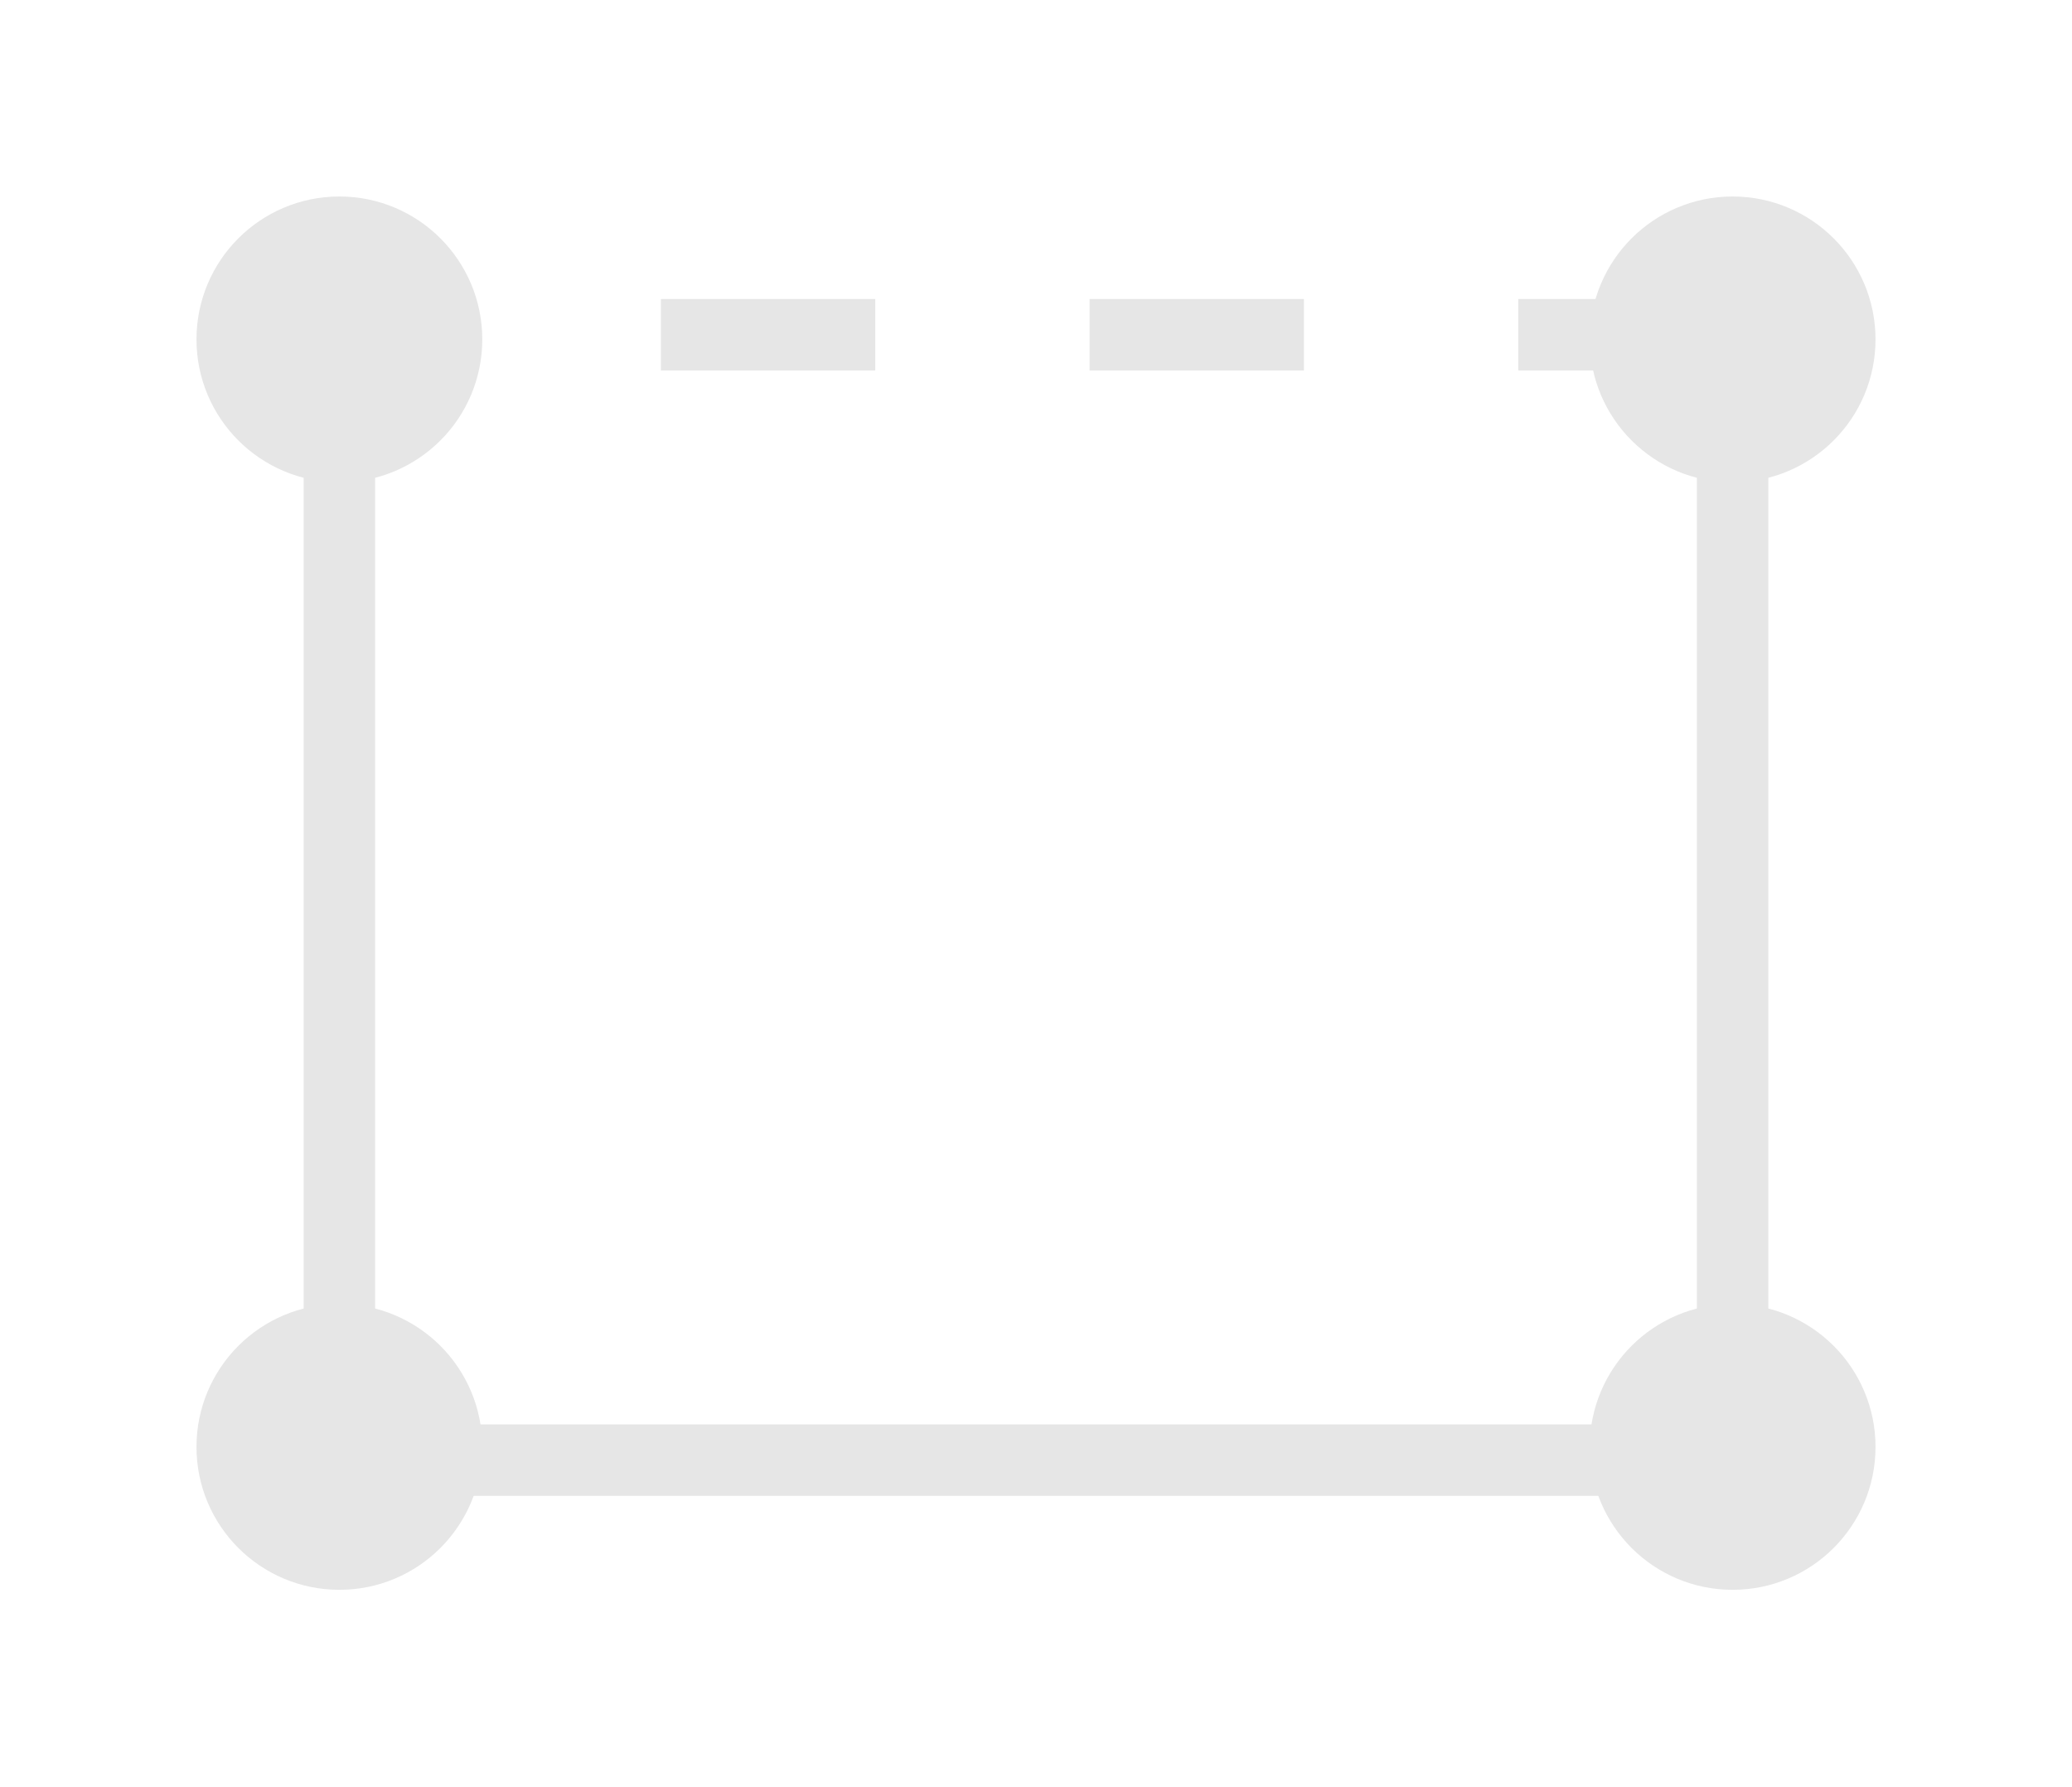
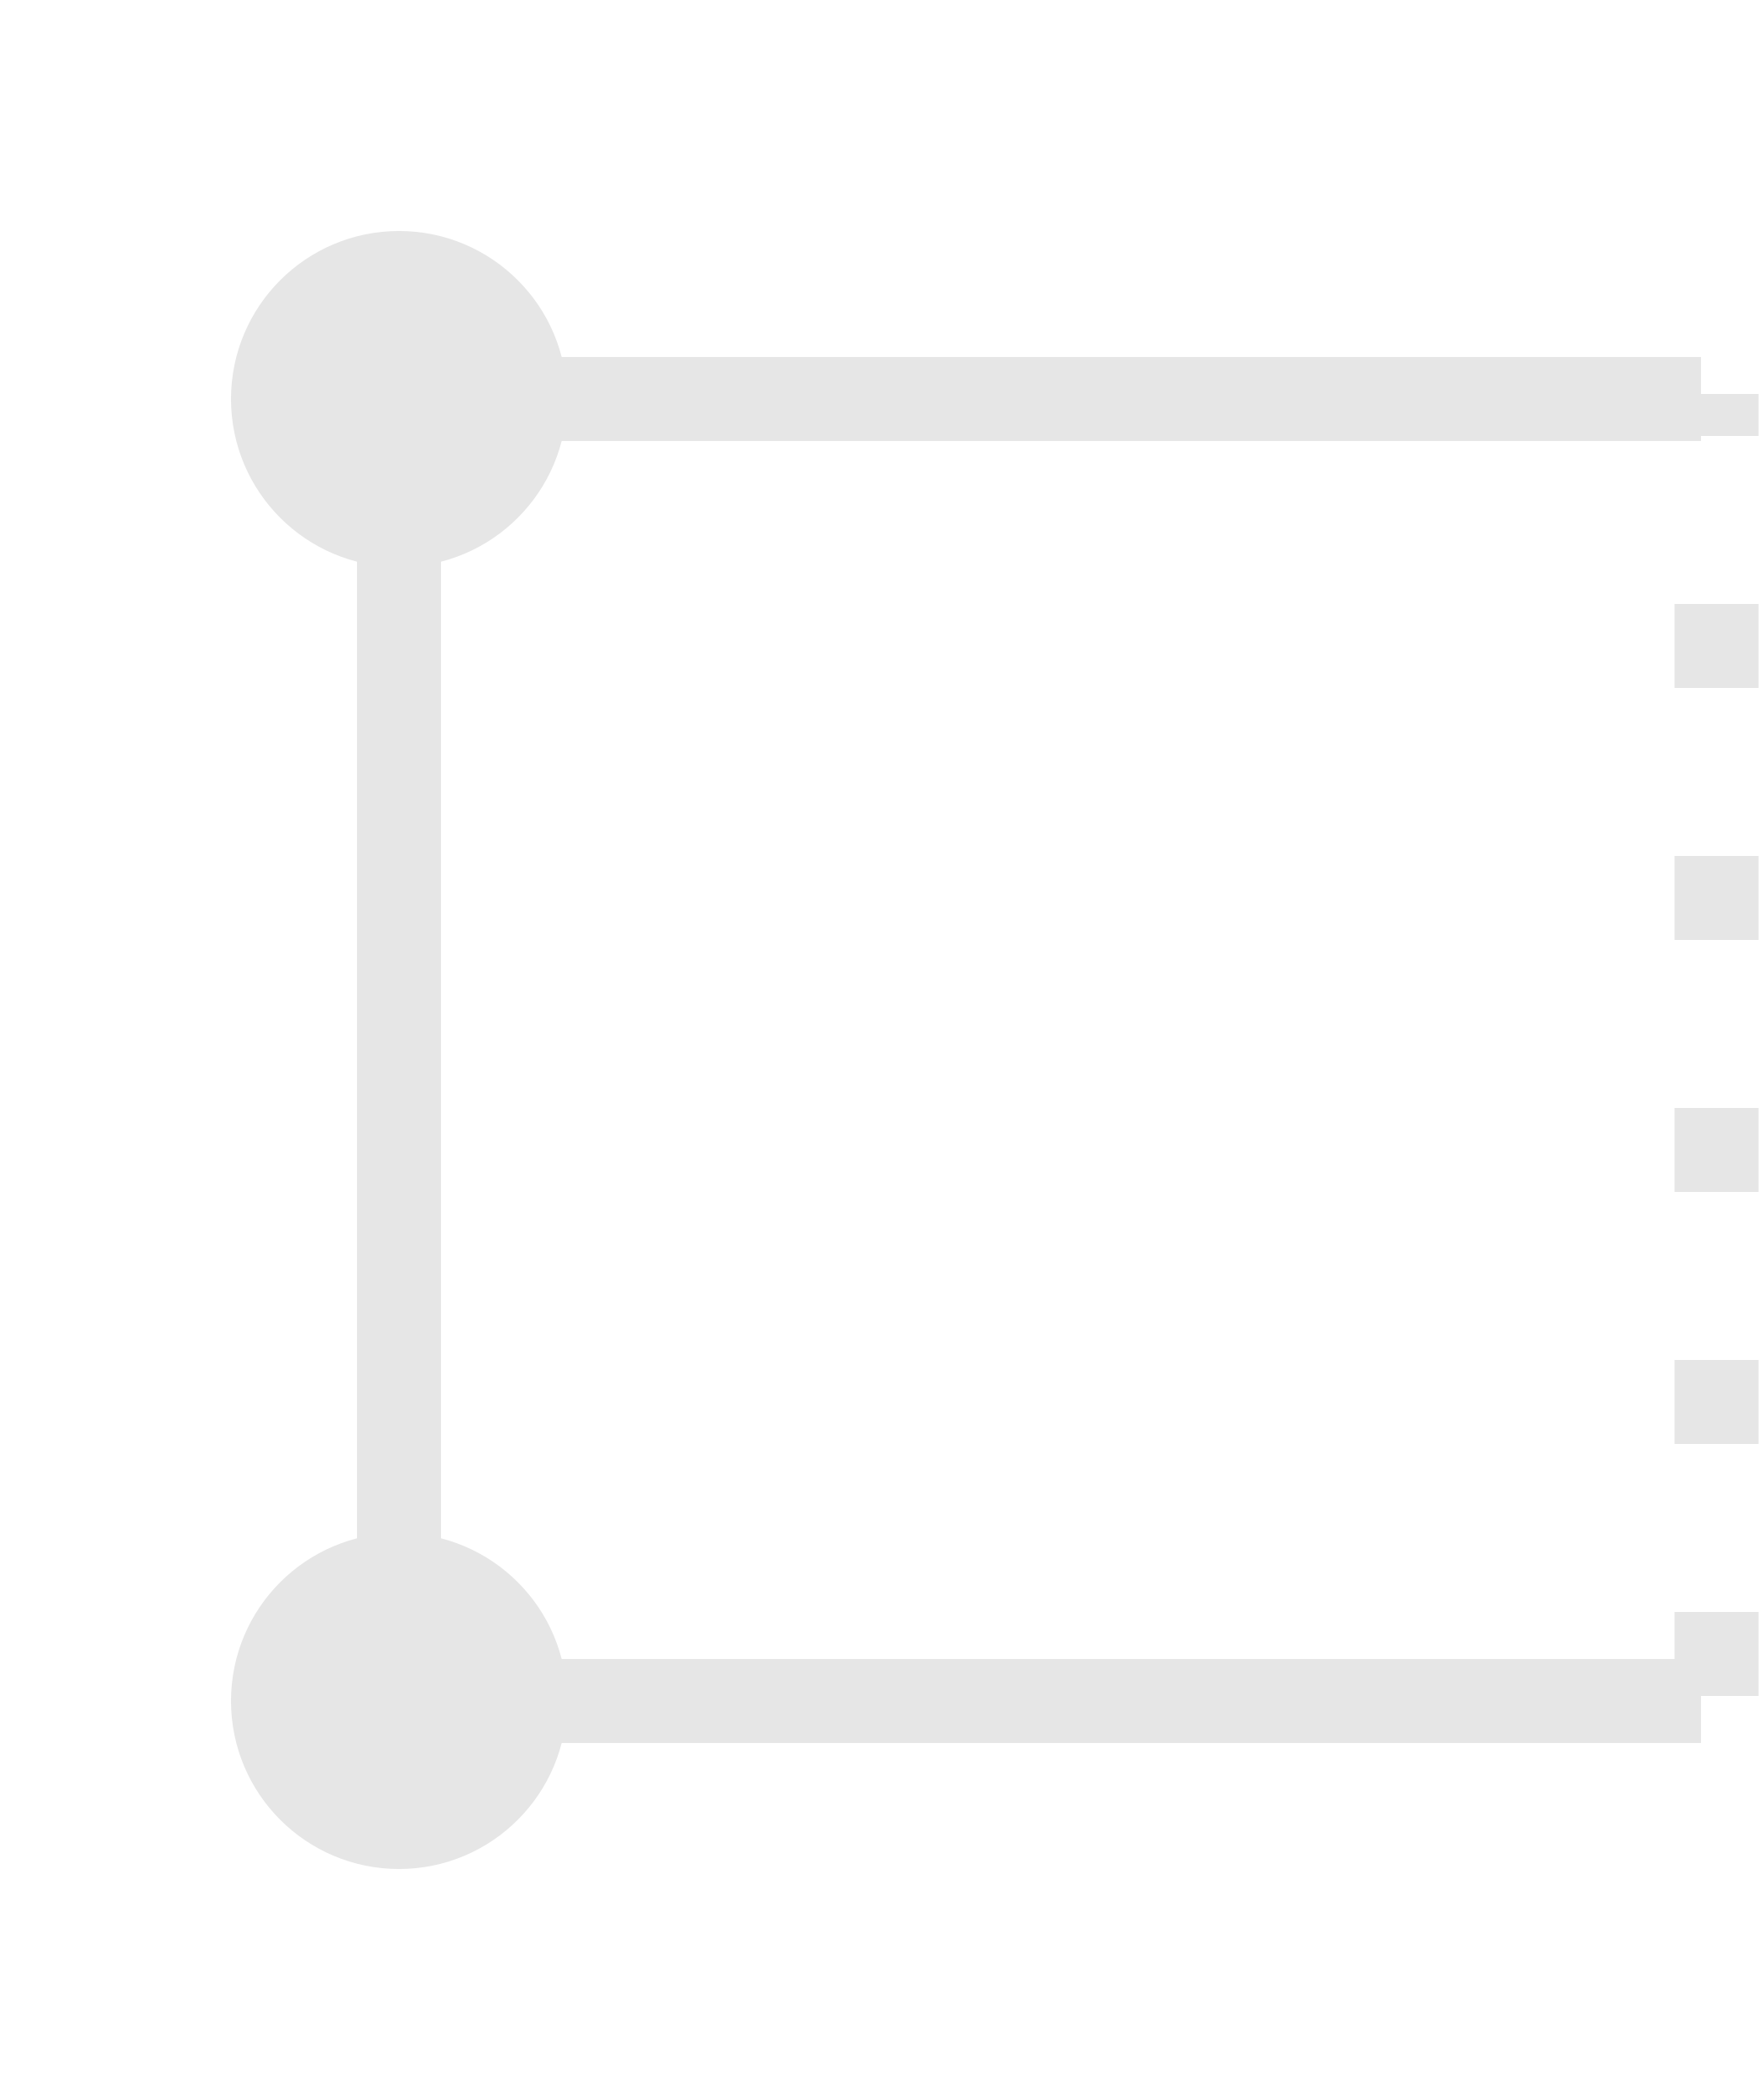
- <svg xmlns="http://www.w3.org/2000/svg" version="1.1" width="58px" height="50px" viewBox="-0.5 -0.5 58 50">
+ <svg xmlns="http://www.w3.org/2000/svg" version="1.1" width="42px" height="50px" viewBox="-0.5 -0.5 42 50">
  <defs />
  <g>
    <g>
      <path d="M 9 37 L 9 12" fill="none" stroke="#e6e6e6" stroke-width="2" stroke-miterlimit="10" pointer-events="stroke" />
      <ellipse cx="9" cy="40" rx="3" ry="3" fill="#e6e6e6" stroke="#e6e6e6" stroke-width="2" pointer-events="all" />
      <ellipse cx="9" cy="9" rx="3" ry="3" fill="#e6e6e6" stroke="#e6e6e6" stroke-width="2" pointer-events="all" />
    </g>
    <g>
-       <path d="M 48 37 L 48 12" fill="none" stroke="#e6e6e6" stroke-width="2" stroke-miterlimit="10" pointer-events="stroke" />
-       <ellipse cx="48" cy="40" rx="3" ry="3" fill="#e6e6e6" stroke="#e6e6e6" stroke-width="2" pointer-events="all" />
-       <ellipse cx="48" cy="9" rx="3" ry="3" fill="#e6e6e6" stroke="#e6e6e6" stroke-width="2" pointer-events="all" />
+       <path d="M 9 40 L 40 40" fill="none" stroke="#e6e6e6" stroke-width="2" stroke-miterlimit="10" pointer-events="stroke" />
    </g>
    <g>
-       <path d="M 48 8.87 L 9 8.87" fill="none" stroke="#e6e6e6" stroke-width="2" stroke-miterlimit="10" stroke-dasharray="6 6" pointer-events="stroke" />
+       <path d="M 40.37 39.88 L 40.37 8.88" fill="none" stroke="#e6e6e6" stroke-width="2" stroke-miterlimit="10" stroke-dasharray="2 4" pointer-events="stroke" />
    </g>
    <g>
-       <path d="M 48 40.37 L 9 40.37" fill="none" stroke="#e6e6e6" stroke-width="2" stroke-miterlimit="10" pointer-events="stroke" />
+       <path d="M 9 9 L 40 9" fill="none" stroke="#e6e6e6" stroke-width="2" stroke-miterlimit="10" pointer-events="stroke" />
    </g>
  </g>
</svg>
